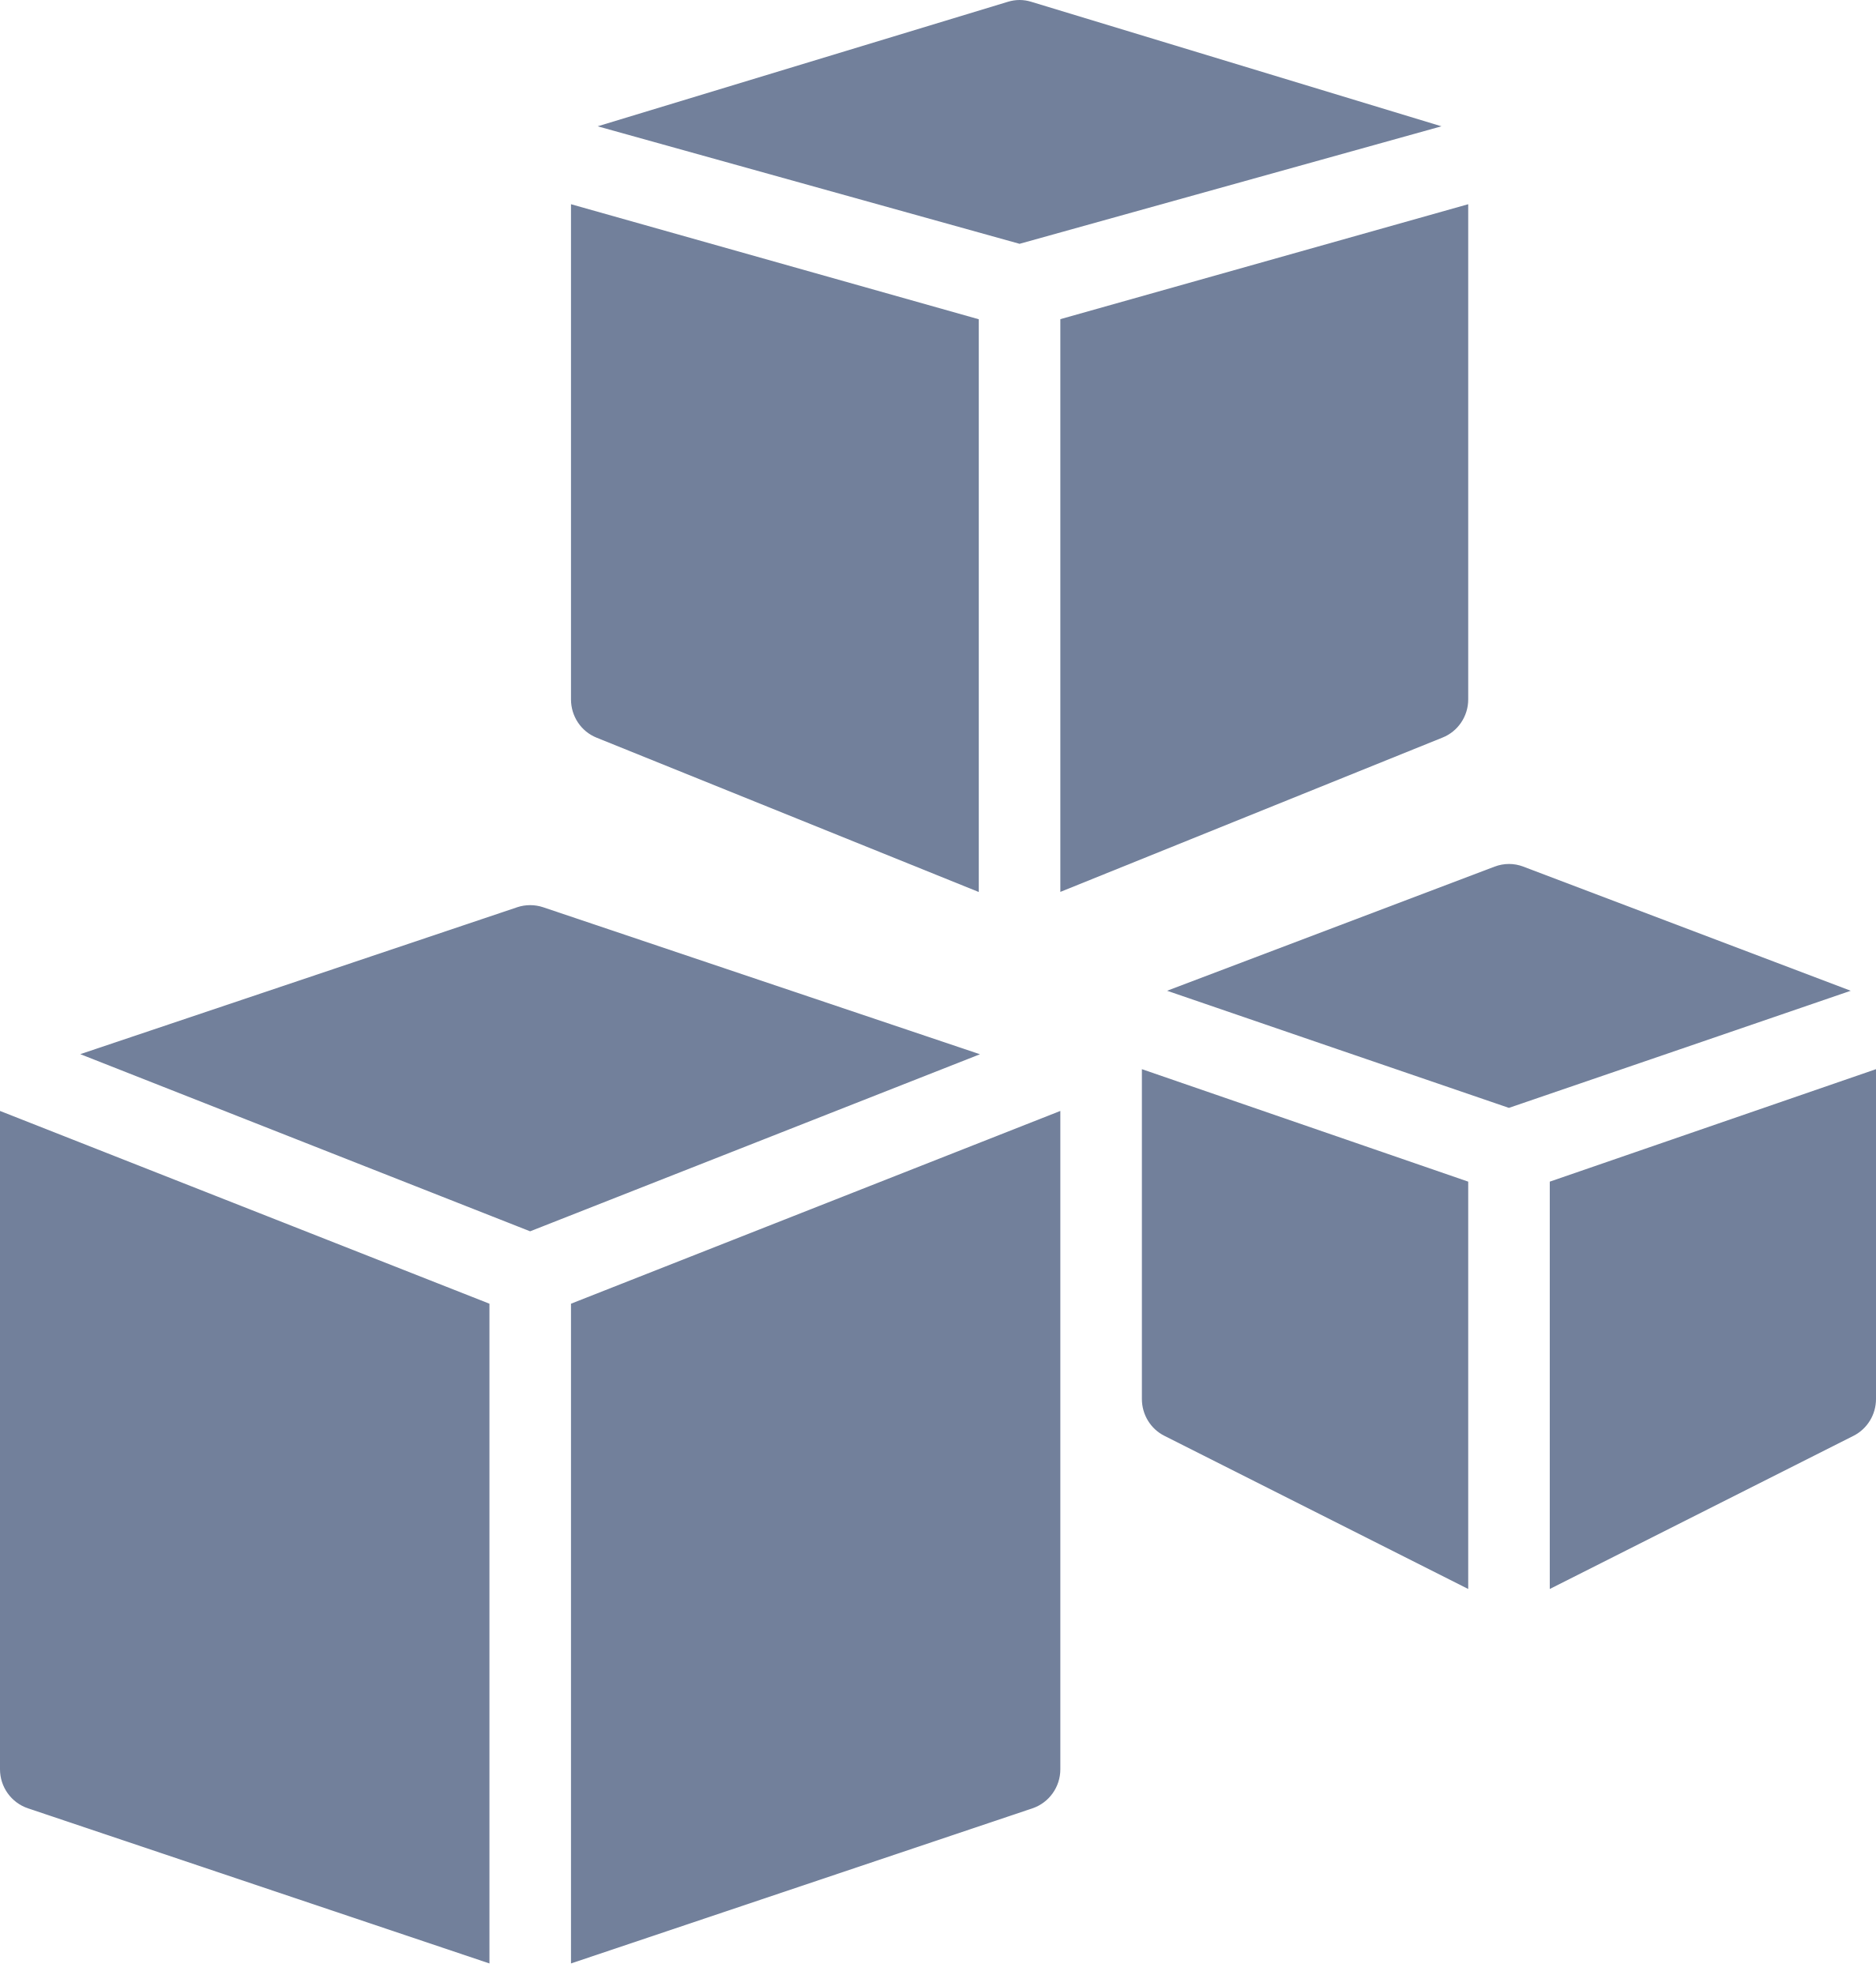
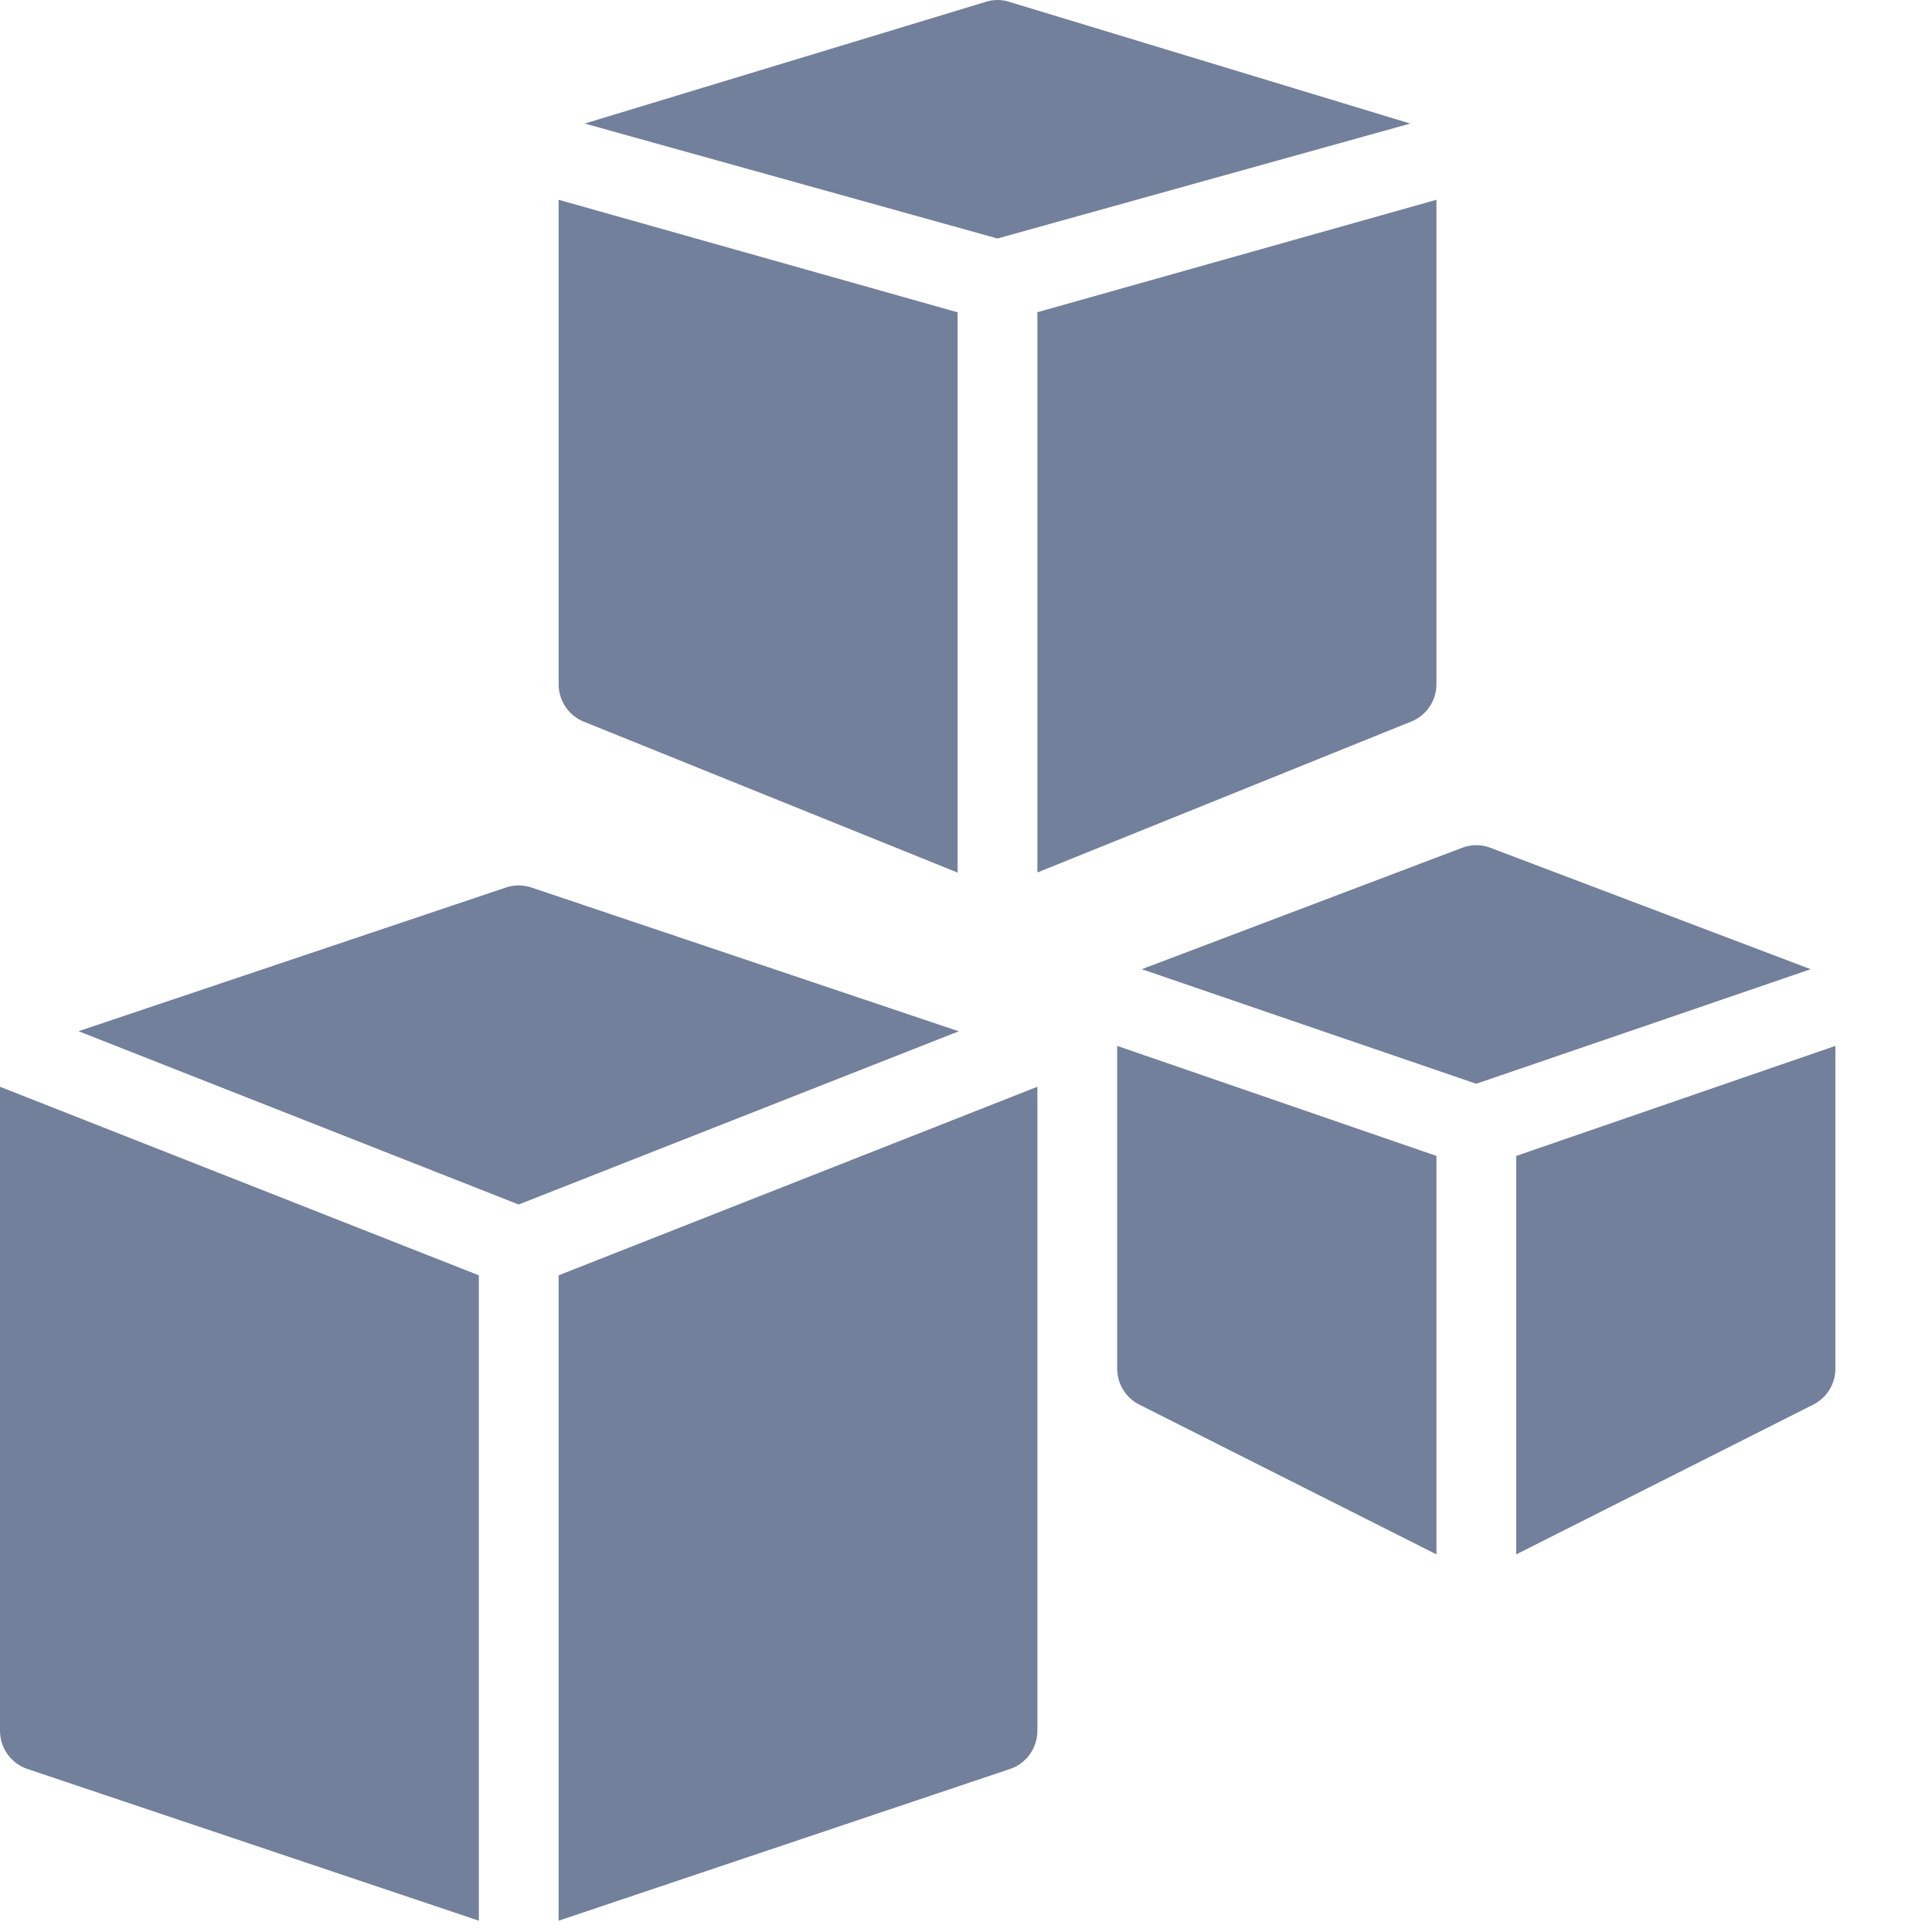
- <svg xmlns="http://www.w3.org/2000/svg" xmlns:xlink="http://www.w3.org/1999/xlink" width="19" height="20" viewBox="0 0 19 20" version="1.1">
-   <g id="Canvas" transform="translate(-5875 11842)">
-     <g id="integrations-icon">
-       <g id="Vector">
-         <use xlink:href="#path0_fill" transform="translate(5875 -11842)" fill="#72809B" />
-         <use xlink:href="#path1_fill" transform="translate(5875 -11842)" fill="#72809B" />
-         <use xlink:href="#path2_fill" transform="translate(5875 -11842)" fill="#72809B" />
-         <use xlink:href="#path3_fill" transform="translate(5875 -11842)" fill="#72809B" />
-         <use xlink:href="#path4_fill" transform="translate(5875 -11842)" fill="#72809B" />
-         <use xlink:href="#path5_fill" transform="translate(5875 -11842)" fill="#72809B" />
-         <use xlink:href="#path6_fill" transform="translate(5875 -11842)" fill="#72809B" />
-         <use xlink:href="#path7_fill" transform="translate(5875 -11842)" fill="#72809B" />
-         <use xlink:href="#path8_fill" transform="translate(5875 -11842)" fill="#72809B" />
-       </g>
-     </g>
-   </g>
-   <defs>
-     <path id="path0_fill" d="M 14.87 7.083L 14.87 2.068L 10.739 3.232L 10.739 9.032L 14.61 7.469C 14.766 7.407 14.87 7.253 14.87 7.083Z" />
-     <path id="path1_fill" d="M 10.326 2.469L 14.599 1.279L 10.444 0.018C 10.367 -0.006 10.286 -0.006 10.208 0.018L 6.053 1.279L 10.326 2.469Z" />
-     <path id="path2_fill" d="M 6.042 7.47L 9.913 9.033L 9.913 3.233L 5.783 2.068L 5.783 7.083C 5.783 7.253 5.885 7.407 6.042 7.47Z" />
-     <path id="path3_fill" d="M 11.565 14.167C 11.565 14.325 11.653 14.47 11.793 14.54L 14.87 16.091L 14.87 11.966L 11.565 10.827L 11.565 14.167Z" />
-     <path id="path4_fill" d="M 15.428 8.776C 15.335 8.74 15.232 8.74 15.137 8.776C 15.137 8.776 11.824 10.031 11.82 10.033C 11.82 10.033 15.278 11.219 15.282 11.219C 15.286 11.219 18.744 10.033 18.744 10.033C 18.74 10.032 15.428 8.776 15.428 8.776Z" />
-     <path id="path5_fill" d="M 15.696 11.966L 15.696 16.091L 18.772 14.54C 18.912 14.469 19 14.325 19 14.167L 19 10.827L 15.696 11.966Z" />
-     <path id="path6_fill" d="M 5.5 9.187C 5.416 9.159 5.322 9.159 5.239 9.187L 0.813 10.675L 5.369 12.469L 9.925 10.676L 5.5 9.187Z" />
-     <path id="path7_fill" d="M 0 17.917C 0 18.096 0.114 18.255 0.283 18.312L 4.957 19.883L 4.957 13.202L 0 11.25L 0 17.917Z" />
-     <path id="path8_fill" d="M 5.783 19.883L 10.457 18.312C 10.625 18.255 10.739 18.096 10.739 17.917L 10.739 11.25L 5.783 13.202L 5.783 19.883Z" />
-   </defs>
+ <svg xmlns="http://www.w3.org/2000/svg" width="20" height="20" viewBox="0 0 20 20">
+   <path fill="#72809B" d="M14.87,7.083 C14.87,7.253 14.766,7.407 14.61,7.469 L10.739,9.032 L10.739,3.232 L14.87,2.068 L14.87,7.083 Z M10.326,2.469 L6.053,1.279 L10.208,0.018 C10.286,-0.006 10.367,-0.006 10.444,0.018 L14.599,1.279 L10.326,2.469 Z M6.042,7.47 C5.885,7.407 5.783,7.253 5.783,7.083 L5.783,2.068 L9.913,3.233 L9.913,9.033 L6.042,7.47 Z M15.428,8.776 C15.428,8.776 18.74,10.032 18.744,10.033 C18.744,10.033 15.286,11.219 15.282,11.219 C15.278,11.219 11.82,10.033 11.82,10.033 C11.824,10.031 15.137,8.776 15.137,8.776 C15.232,8.74 15.335,8.74 15.428,8.776 Z M11.565,14.167 L11.565,10.827 L14.87,11.966 L14.87,16.091 L11.793,14.54 C11.653,14.47 11.565,14.325 11.565,14.167 Z M15.696,11.966 L19,10.827 L19,14.167 C19,14.325 18.912,14.469 18.772,14.54 L15.696,16.091 L15.696,11.966 Z M5.783,19.883 L5.783,13.202 L10.739,11.25 L10.739,17.917 C10.739,18.096 10.625,18.255 10.457,18.312 L5.783,19.883 Z M0,17.917 L0,11.25 L4.957,13.202 L4.957,19.883 L0.283,18.312 C0.114,18.255 0,18.096 0,17.917 Z M5.5,9.187 L9.925,10.676 L5.369,12.469 L0.813,10.675 L5.239,9.187 C5.322,9.159 5.416,9.159 5.5,9.187 Z" />
</svg>
